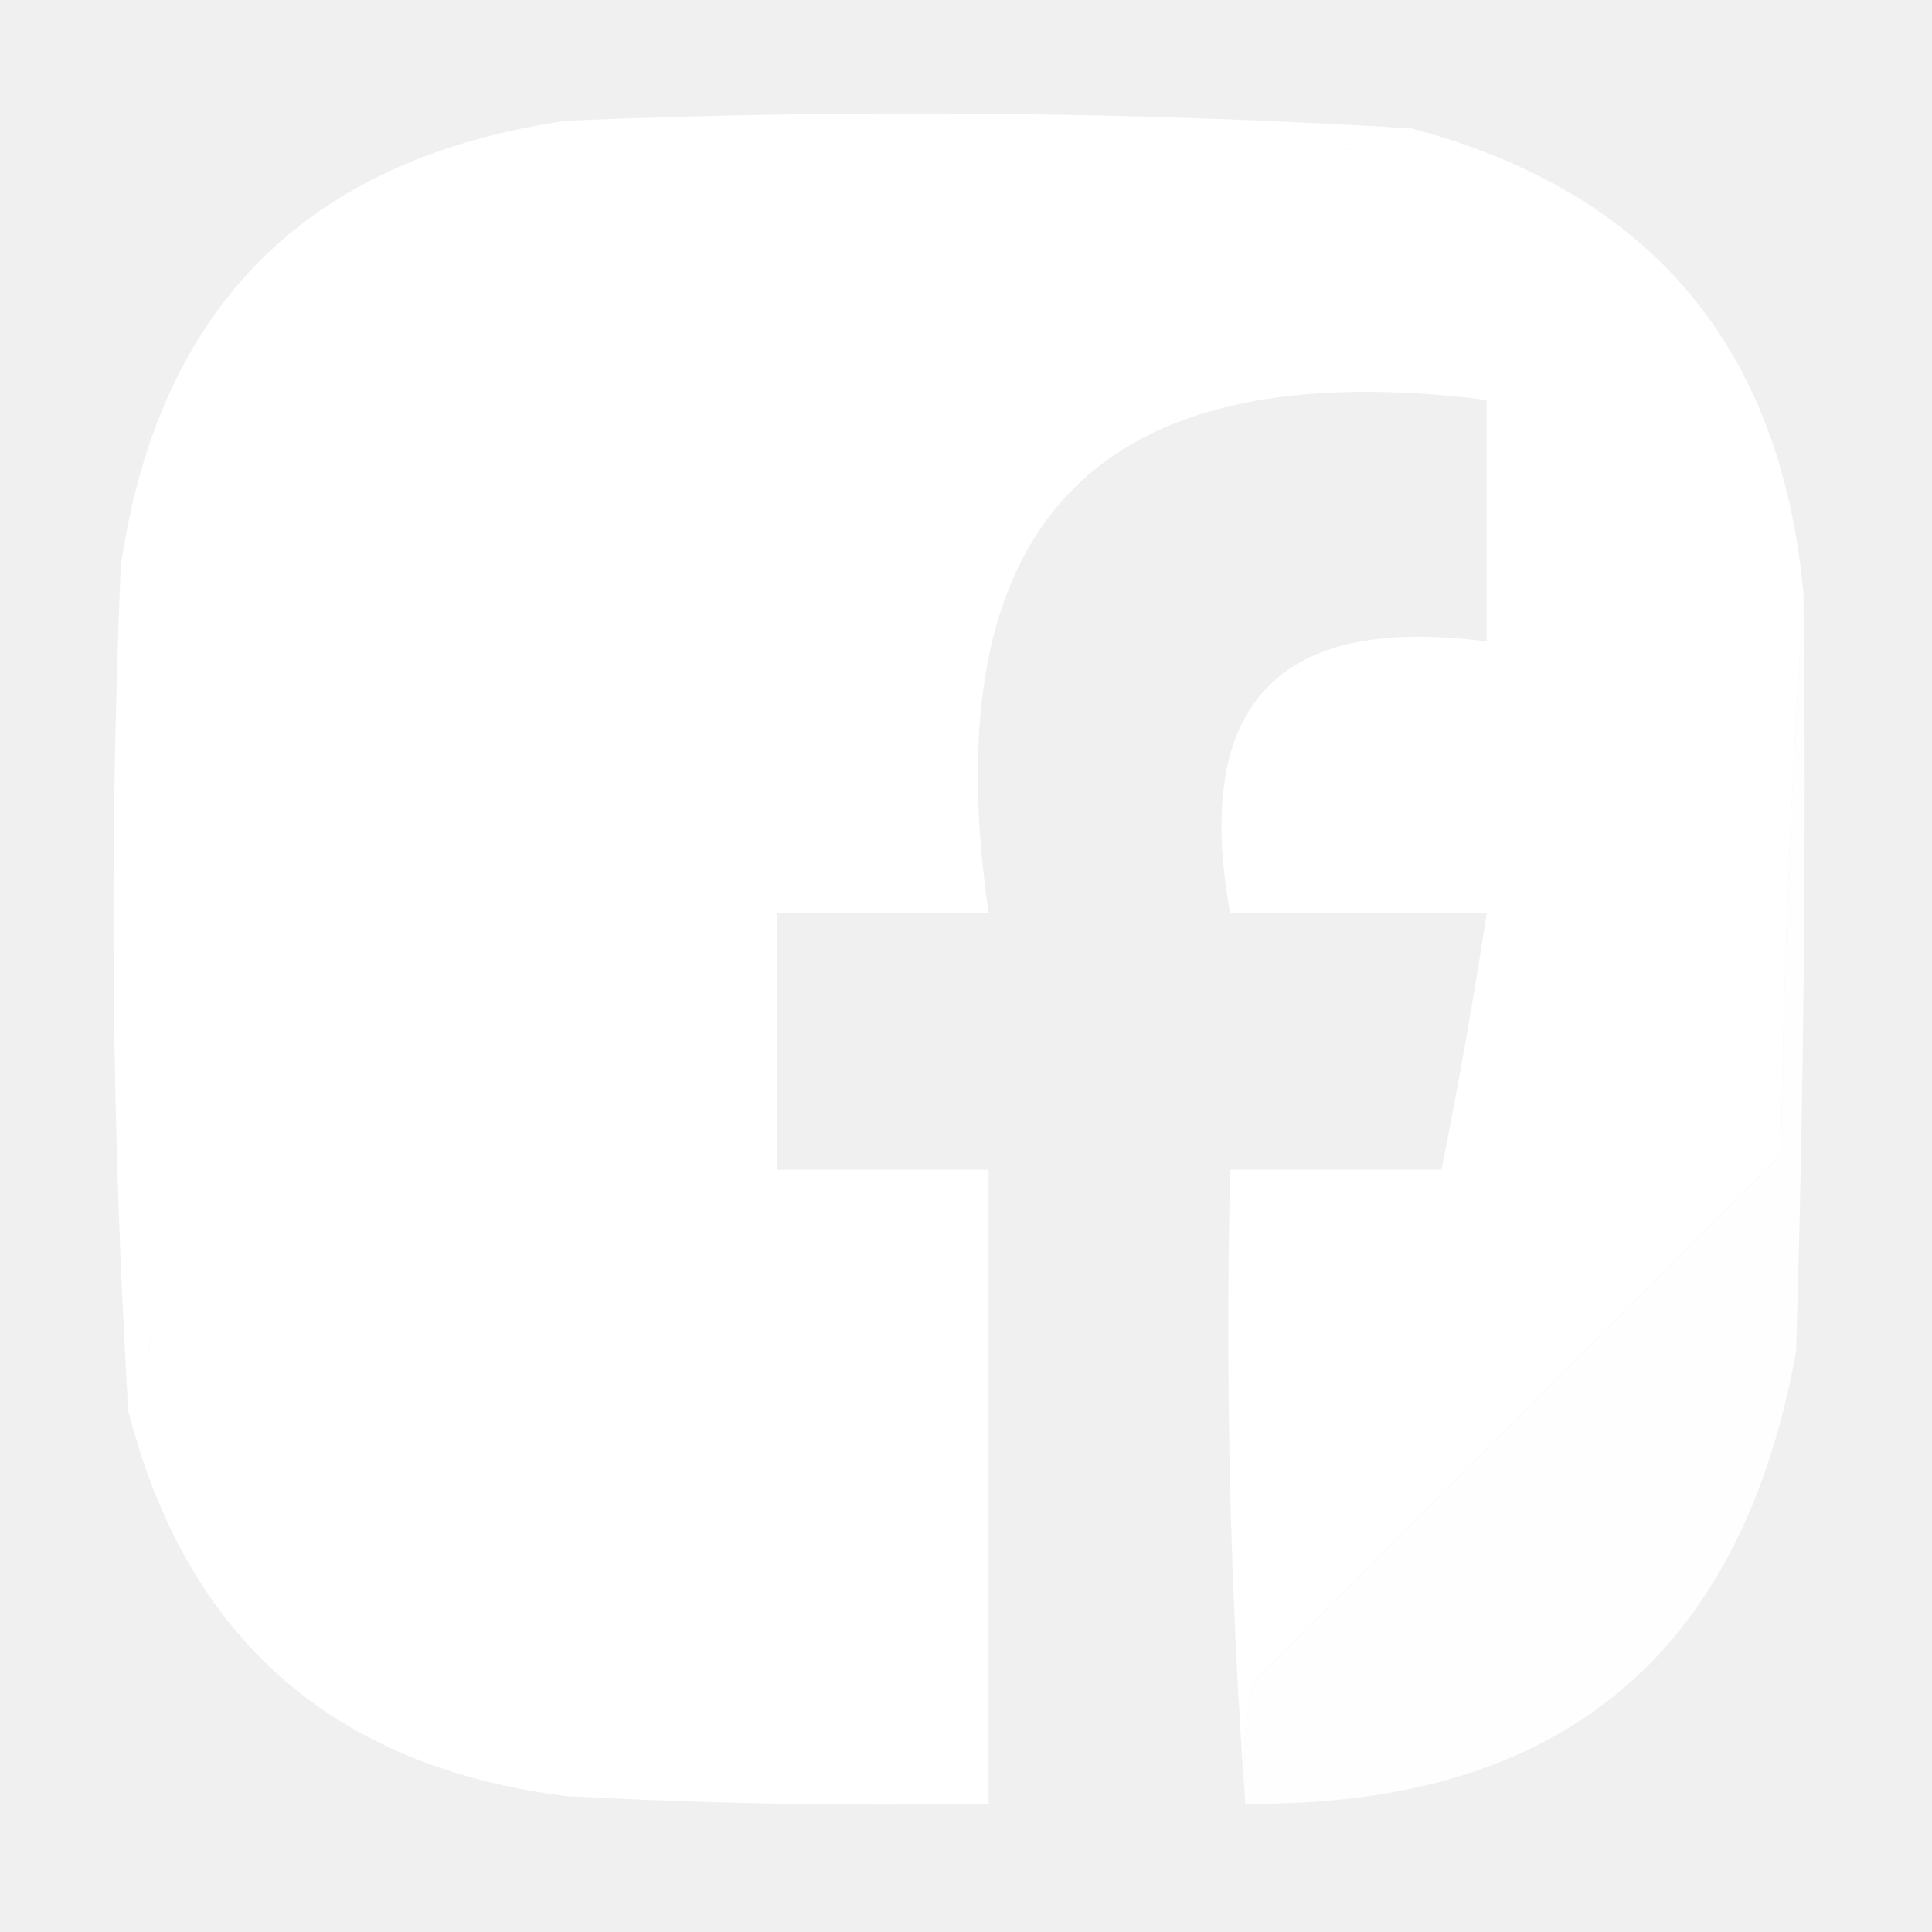
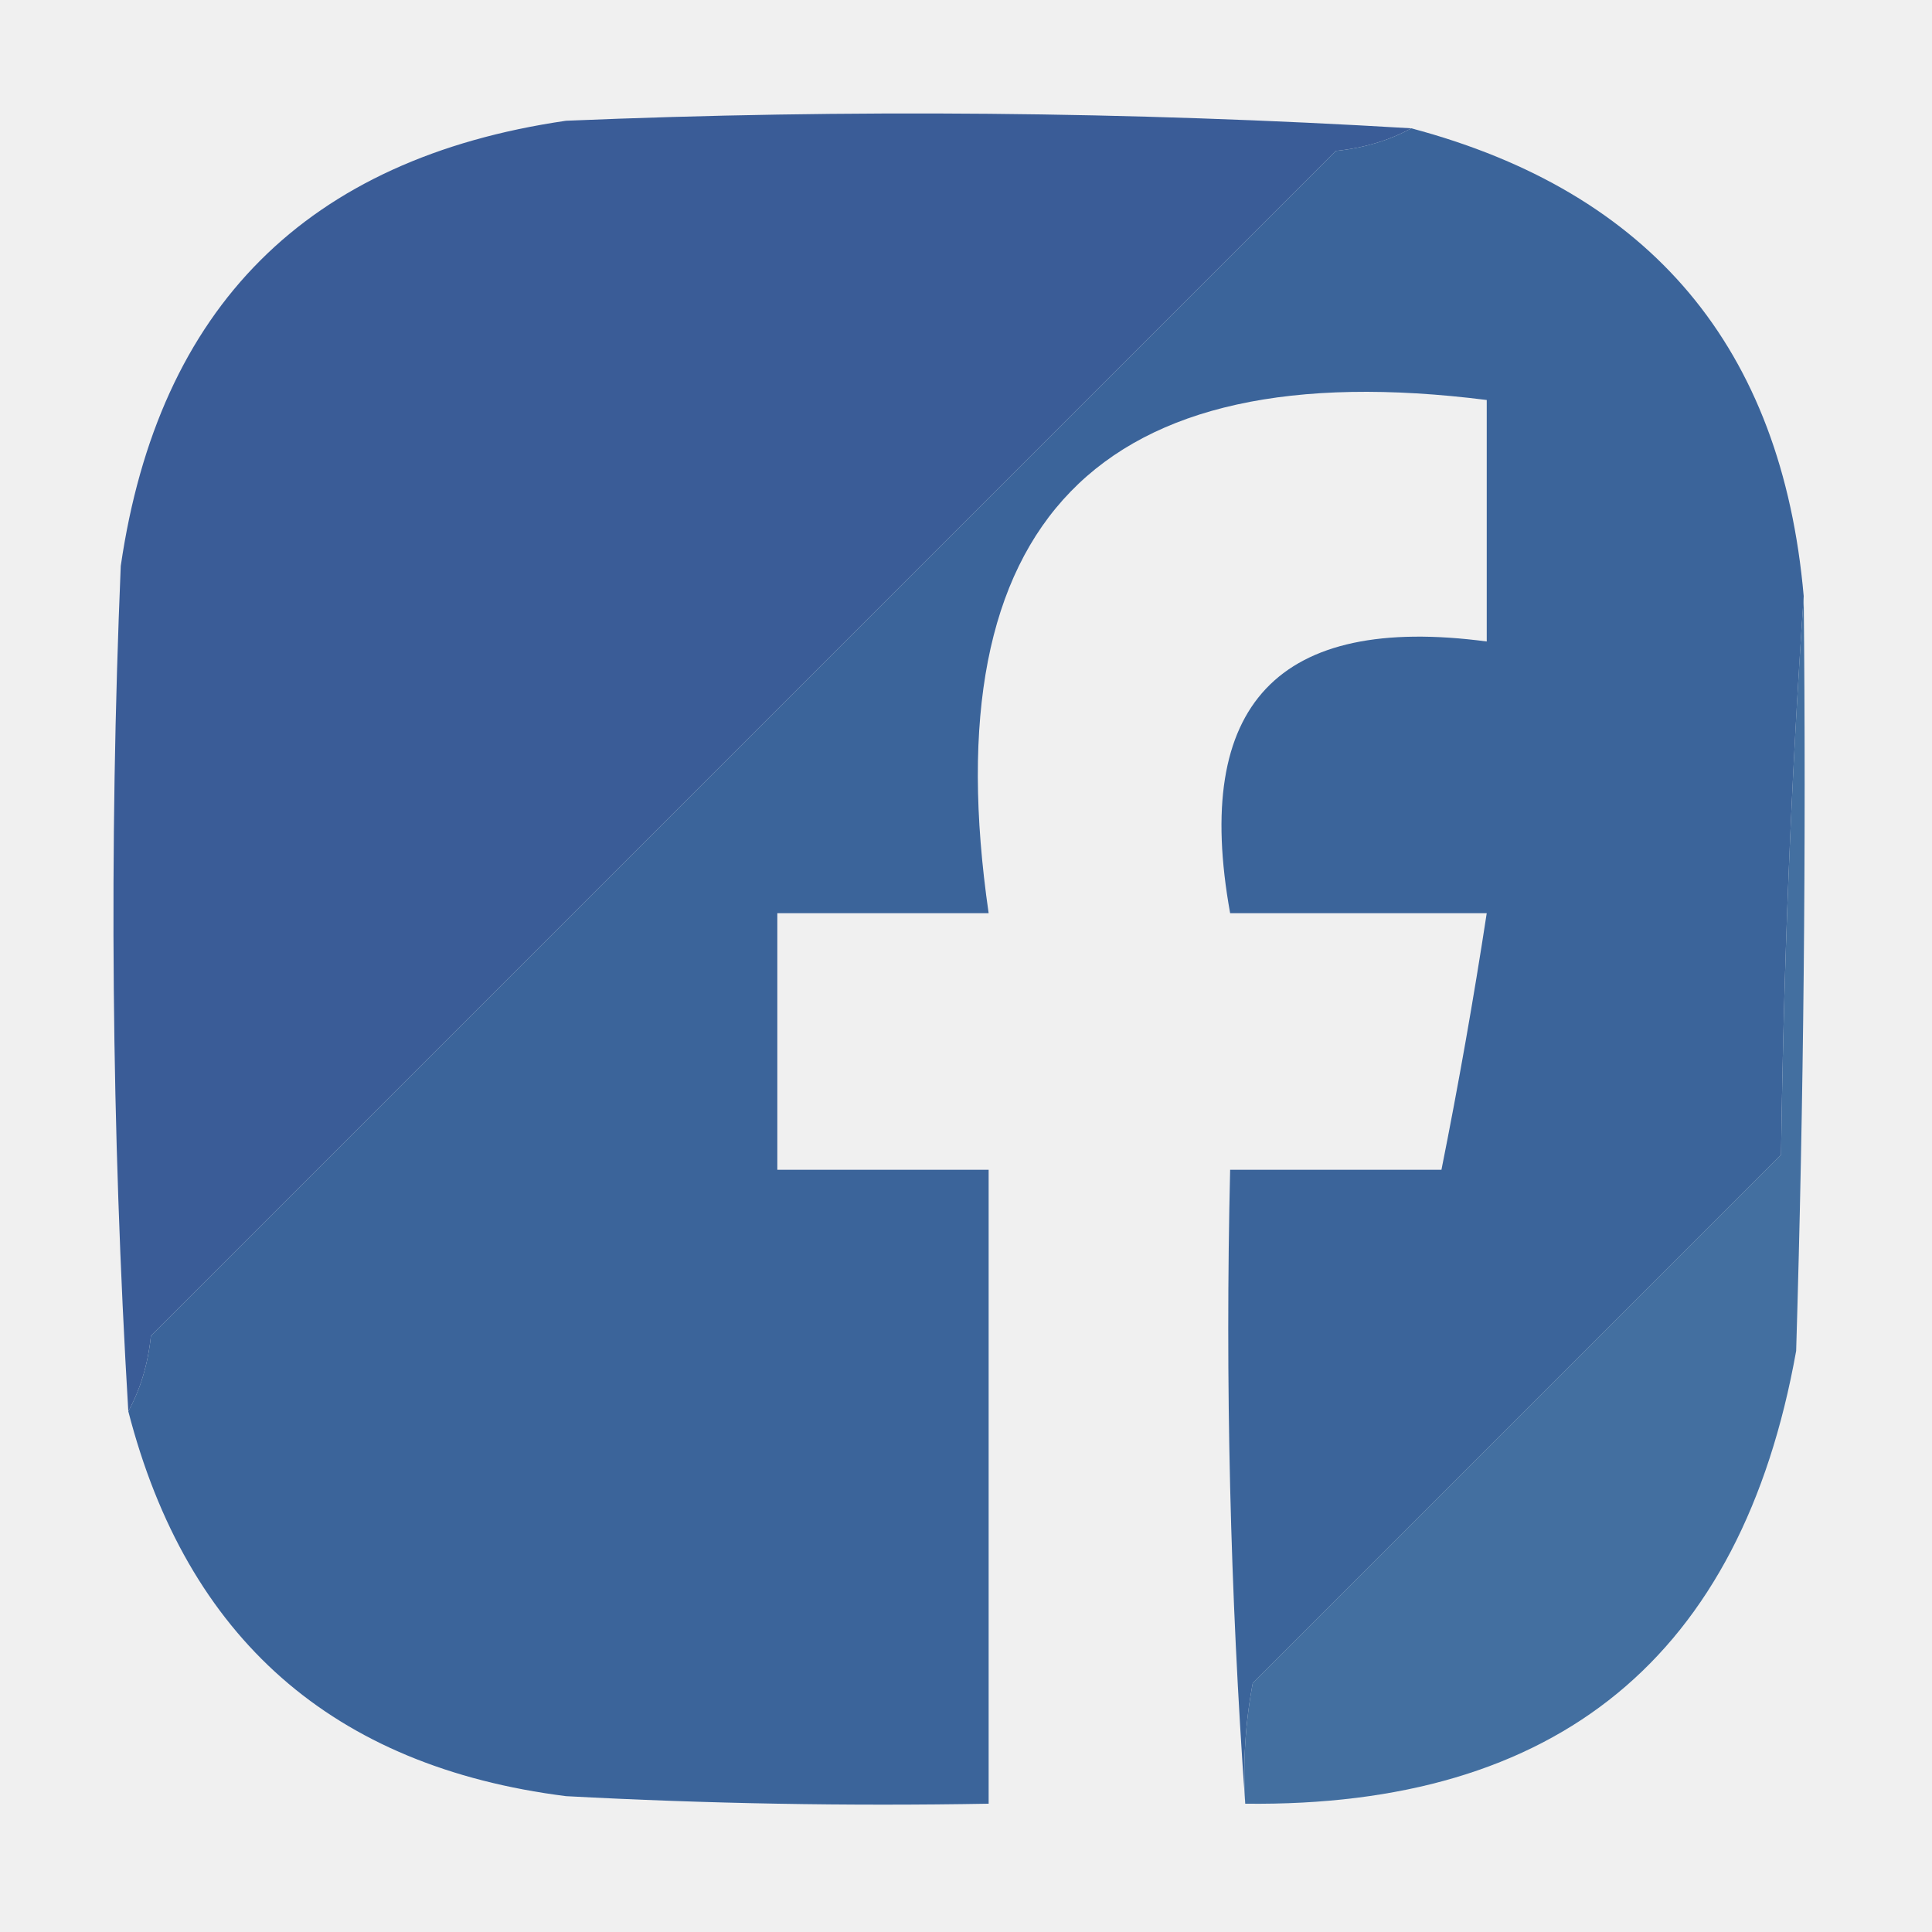
<svg xmlns="http://www.w3.org/2000/svg" style="shape-rendering:geometricPrecision;text-rendering:geometricPrecision;image-rendering:optimizeQuality;fill-rule:evenodd;clip-rule:evenodd" viewBox="0 0 128 128" class="svg gitea-facebook" width="16" height="16" aria-hidden="true">
-   <path fill="#fff" d="M93.5 8.5c-1.452.802-3.118 1.302-5 1.5L10 88.5c-.198 1.882-.698 3.548-1.5 5a551.581 551.581 0 0 1-.5-56c2.5-17.167 12.333-27 29.5-29.5a551.581 551.581 0 0 1 56 .5Z" style="opacity:.995" />
-   <path fill="#fff" d="M93.5 8.5c15.888 4.225 24.555 14.558 26 31a676.749 676.749 0 0 0-1.5 37l-35 35a32.438 32.438 0 0 0-.5 8 441.615 441.615 0 0 1-1-42h14a379.883 379.883 0 0 0 3-17h-17c-2.5-13.83 3.166-19.83 17-18v-16c-25.755-3.243-36.755 8.09-33 34h-14v17h14v42c-9.34.166-18.673 0-28-.5-15.451-1.953-25.118-10.453-29-25.5.802-1.452 1.302-3.118 1.5-5L88.5 10c1.882-.198 3.548-.698 5-1.5Z" style="opacity:.976" />
-   <path fill="#fff" d="M119.5 39.5c.167 16.67 0 33.337-.5 50-3.622 20.245-15.788 30.245-36.5 30a32.438 32.438 0 0 1 .5-8l35-35c.169-12.507.669-24.84 1.5-37Z" style="opacity:.918" />
+   <path fill="#395b97" d="M93.5 8.5c-1.452.802-3.118 1.302-5 1.5L10 88.5c-.198 1.882-.698 3.548-1.5 5a551.581 551.581 0 0 1-.5-56c2.5-17.167 12.333-27 29.5-29.5a551.581 551.581 0 0 1 56 .5Z" style="opacity:.995" />
+   <path fill="#366098" d="M93.5 8.5c15.888 4.225 24.555 14.558 26 31a676.749 676.749 0 0 0-1.5 37l-35 35a32.438 32.438 0 0 0-.5 8 441.615 441.615 0 0 1-1-42h14a379.883 379.883 0 0 0 3-17h-17c-2.5-13.83 3.166-19.83 17-18v-16c-25.755-3.243-36.755 8.09-33 34h-14v17h14v42c-9.34.166-18.673 0-28-.5-15.451-1.953-25.118-10.453-29-25.5.802-1.452 1.302-3.118 1.5-5L88.5 10c1.882-.198 3.548-.698 5-1.5Z" style="opacity:.976" />
+   <path fill="#346499" d="M119.5 39.5c.167 16.67 0 33.337-.5 50-3.622 20.245-15.788 30.245-36.5 30a32.438 32.438 0 0 1 .5-8l35-35c.169-12.507.669-24.84 1.5-37Z" style="opacity:.918" />
</svg>
